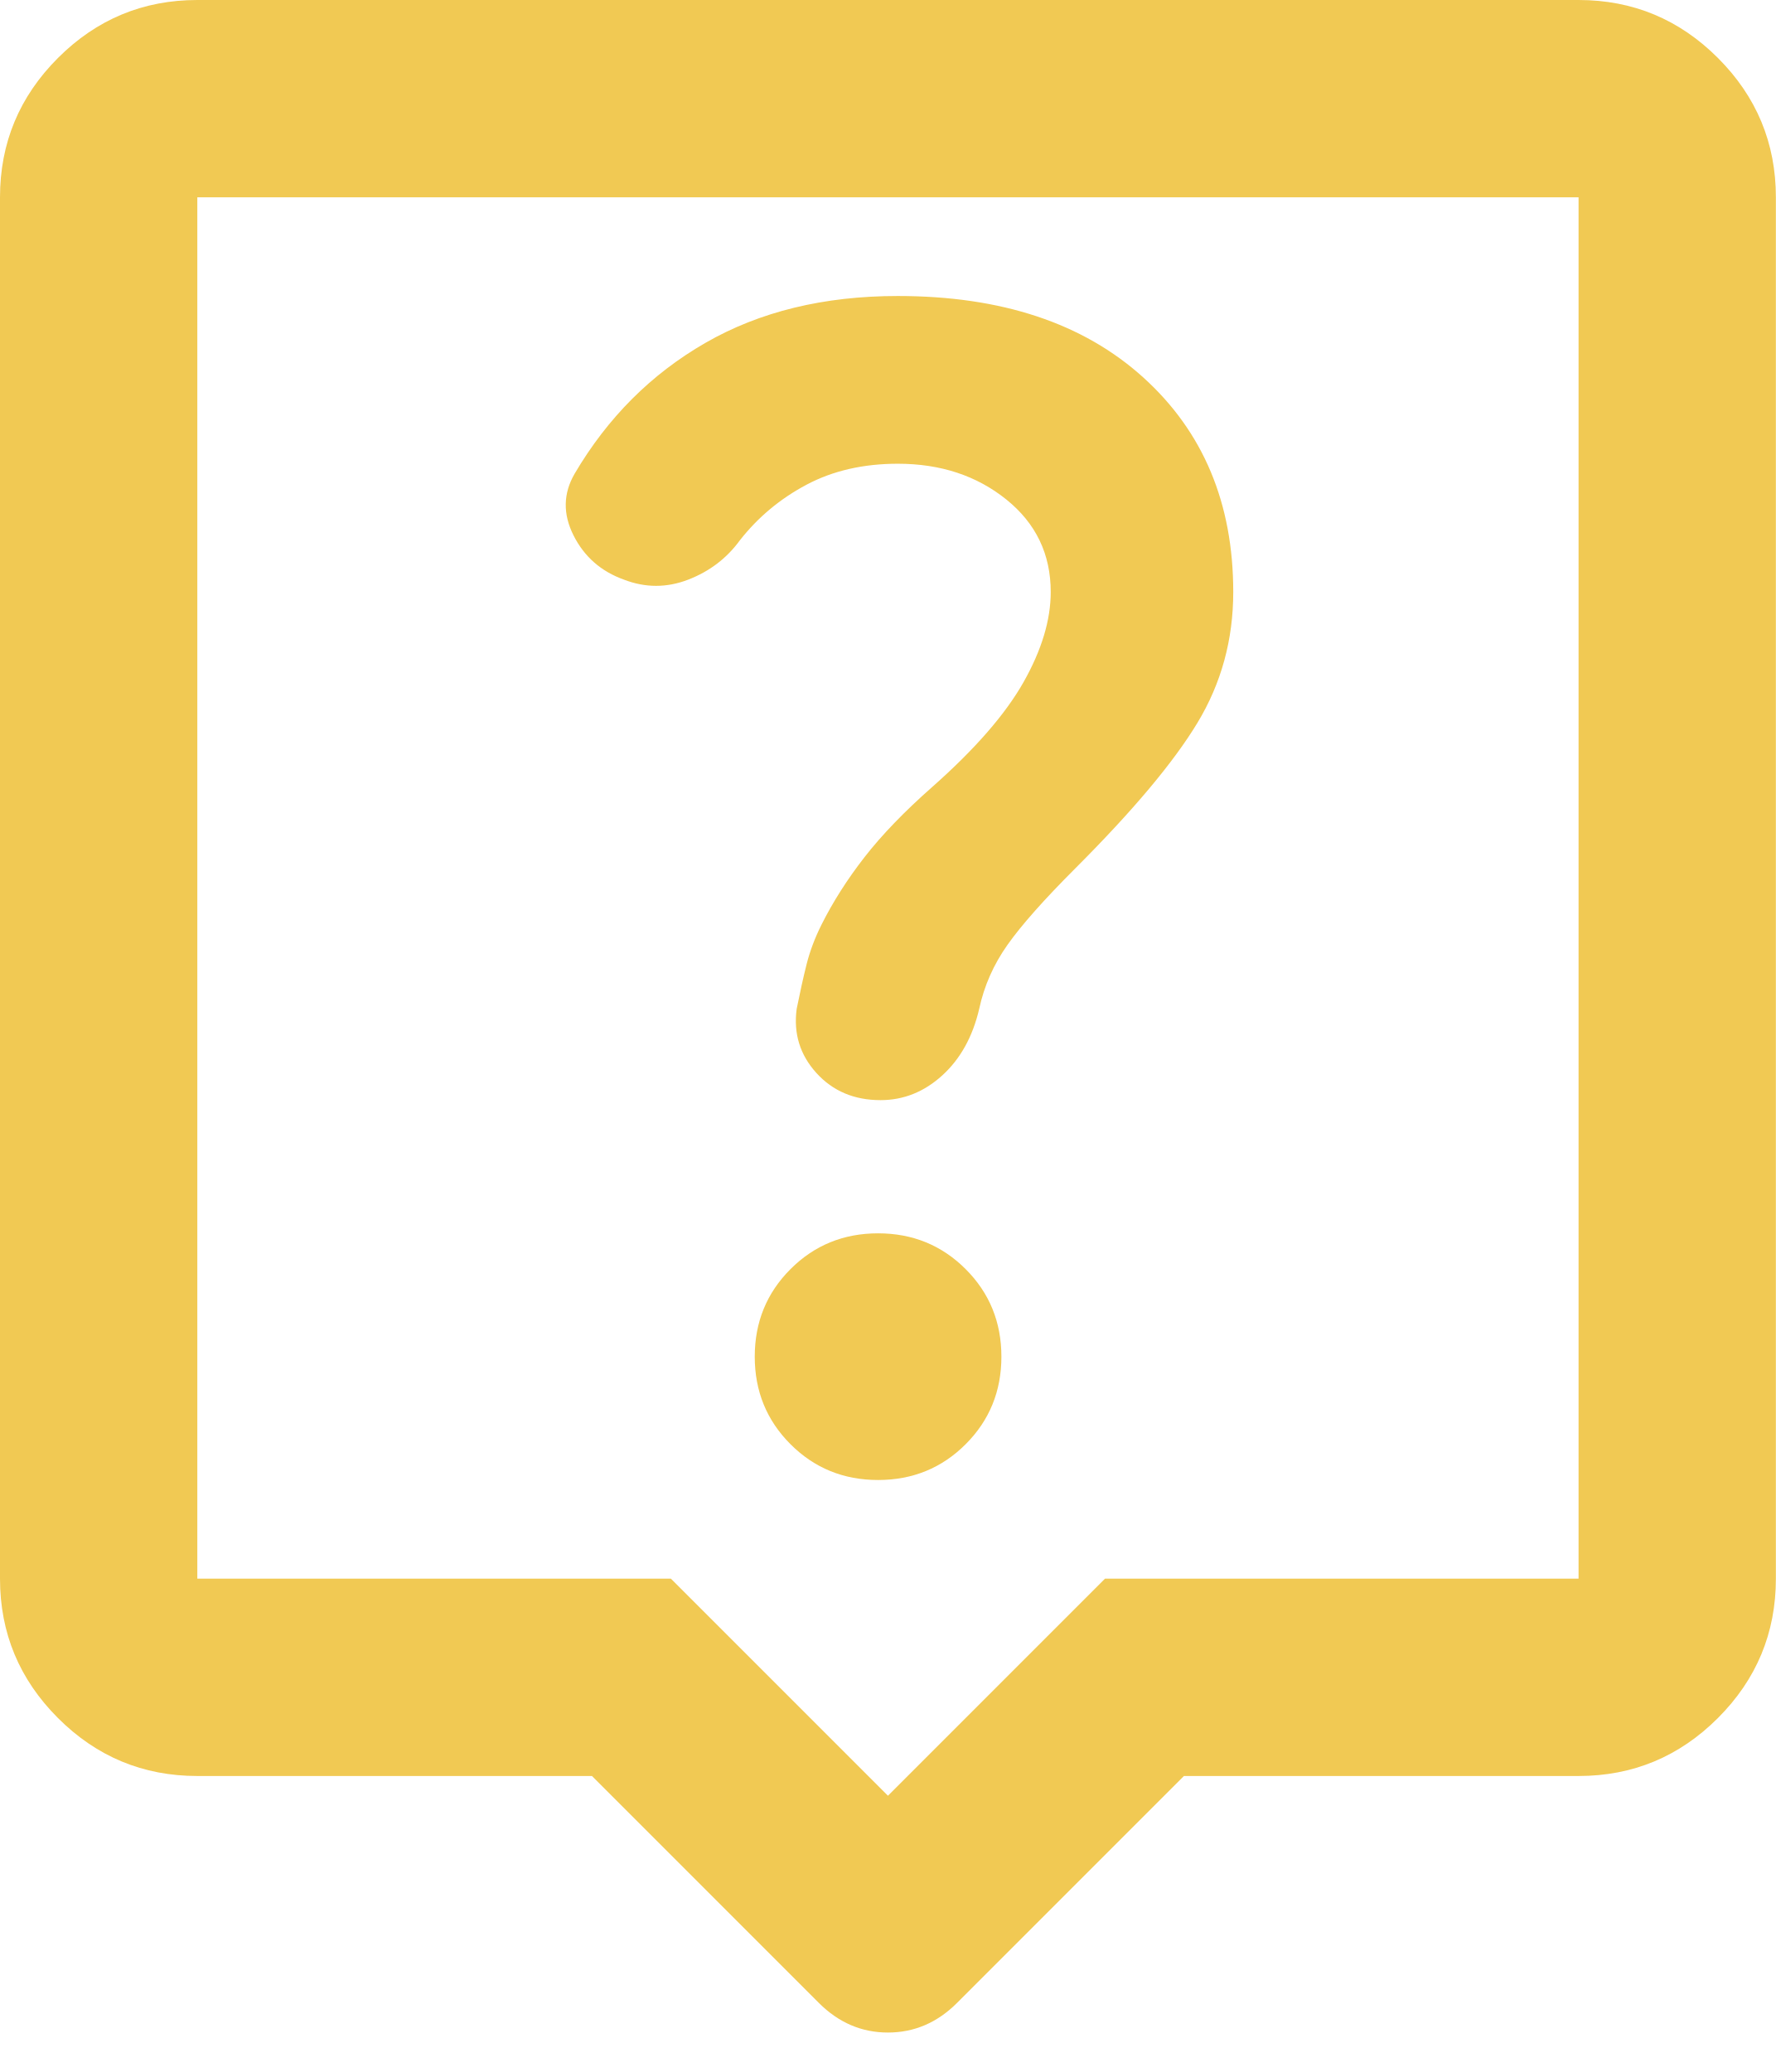
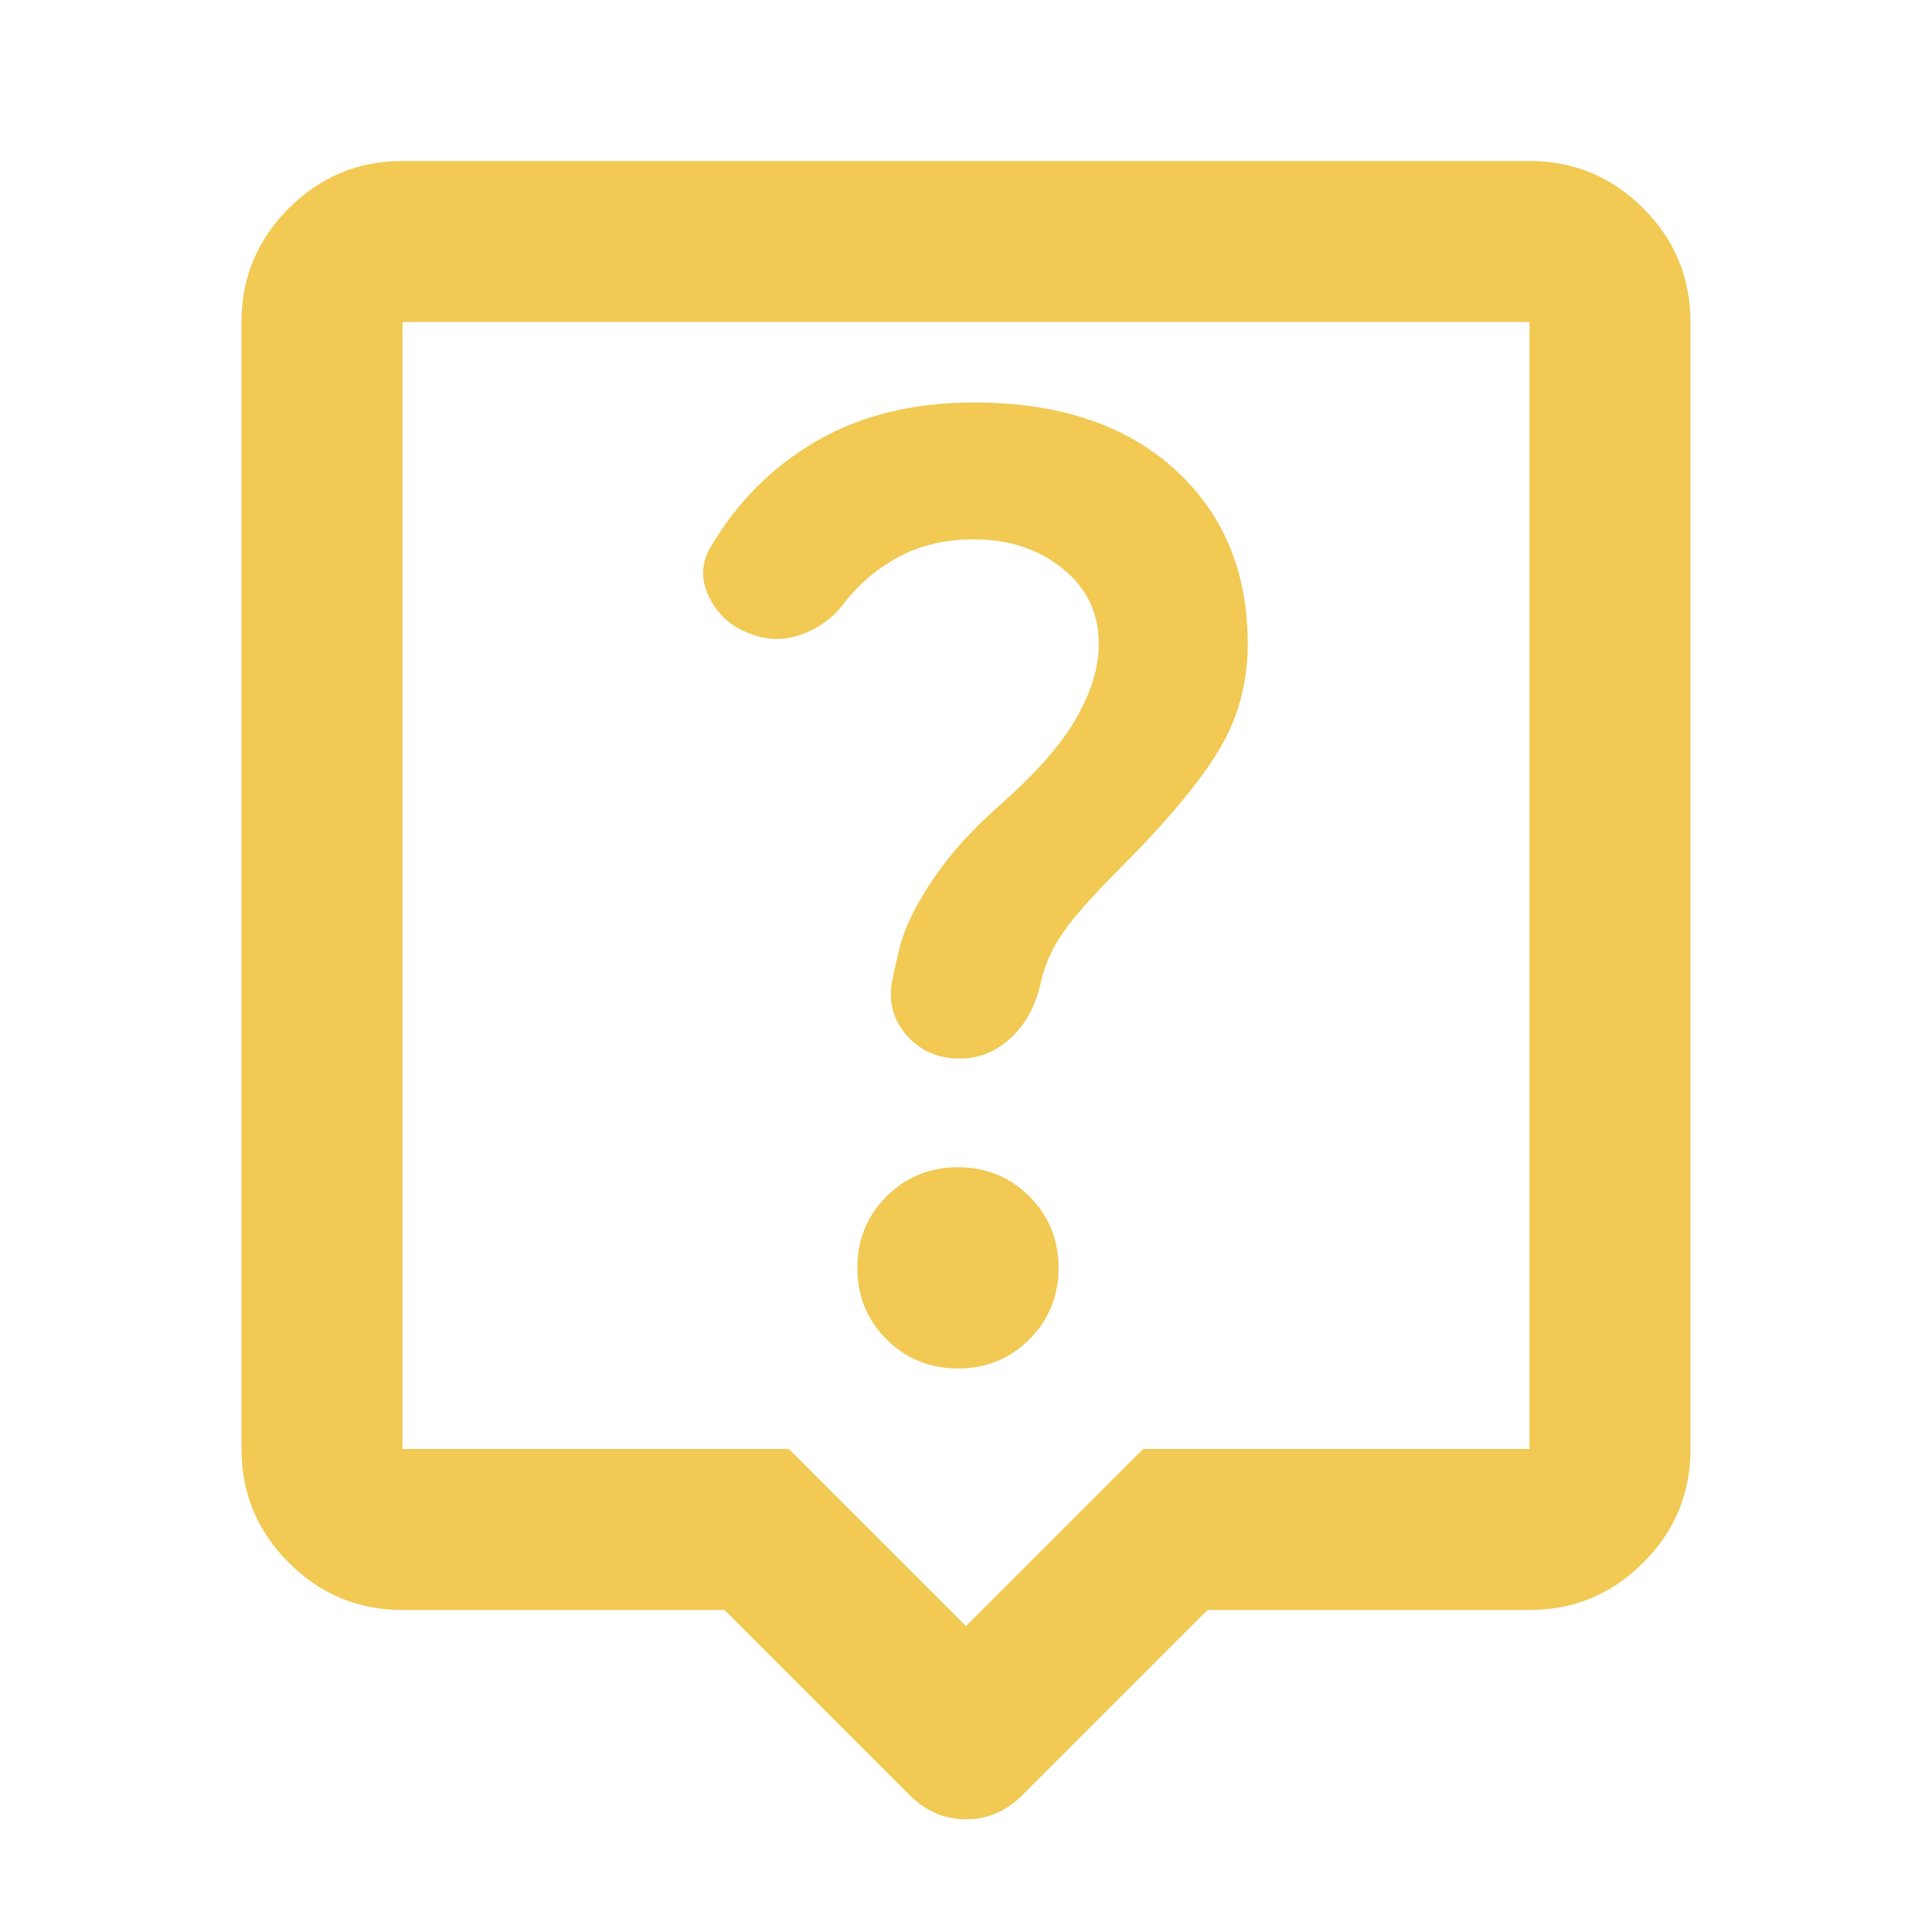
- <svg xmlns="http://www.w3.org/2000/svg" width="36" height="42" viewBox="0 0 36 42" fill="none">
-   <path d="M12 36H4C2.9 36 1.958 35.608 1.175 34.825C0.392 34.042 0 33.1 0 32V4C0 2.9 0.392 1.958 1.175 1.175C1.958 0.392 2.9 0 4 0H32C33.1 0 34.042 0.392 34.825 1.175C35.608 1.958 36 2.9 36 4V32C36 33.1 35.608 34.042 34.825 34.825C34.042 35.608 33.1 36 32 36H24L19.4 40.6C19 41 18.533 41.2 18 41.2C17.467 41.2 17 41 16.6 40.6L12 36ZM4 32H13.6L18 36.4L22.4 32H32V4H4V32ZM17.8 30C18.5 30 19.092 29.758 19.575 29.275C20.058 28.792 20.3 28.2 20.3 27.5C20.3 26.8 20.058 26.208 19.575 25.725C19.092 25.242 18.5 25 17.8 25C17.1 25 16.508 25.242 16.025 25.725C15.542 26.208 15.3 26.8 15.3 27.5C15.3 28.2 15.542 28.792 16.025 29.275C16.508 29.758 17.1 30 17.8 30ZM21.3 12C21.3 12.567 21.117 13.175 20.75 13.825C20.383 14.475 19.767 15.183 18.9 15.95C18.333 16.45 17.875 16.925 17.525 17.375C17.175 17.825 16.883 18.283 16.65 18.75C16.517 19.017 16.417 19.283 16.35 19.55C16.283 19.817 16.217 20.117 16.15 20.45C16.083 20.95 16.217 21.383 16.55 21.75C16.883 22.117 17.317 22.3 17.85 22.3C18.317 22.3 18.733 22.133 19.1 21.8C19.467 21.467 19.717 21.017 19.85 20.45C19.95 19.983 20.142 19.55 20.425 19.15C20.708 18.75 21.167 18.233 21.8 17.6C22.967 16.433 23.792 15.45 24.275 14.65C24.758 13.85 25 12.967 25 12C25 10.2 24.392 8.75 23.175 7.65C21.958 6.55 20.3 6 18.2 6C16.7 6 15.4 6.317 14.3 6.95C13.2 7.583 12.317 8.467 11.65 9.6C11.417 10 11.408 10.417 11.625 10.85C11.842 11.283 12.183 11.583 12.65 11.75C13.083 11.917 13.517 11.917 13.95 11.75C14.383 11.583 14.733 11.317 15 10.95C15.367 10.483 15.817 10.108 16.35 9.825C16.883 9.542 17.5 9.4 18.2 9.4C19.067 9.4 19.8 9.642 20.4 10.125C21 10.608 21.3 11.233 21.3 12Z" fill="#F1C953" />
+ <svg xmlns="http://www.w3.org/2000/svg" width="48" height="48" viewBox="0 0 48 48" fill="none">
+   <mask id="mask0_3178_1151" style="mask-type:alpha" maskUnits="userSpaceOnUse" x="0" y="0" width="48" height="48">
+     <rect width="48" height="48" fill="#D9D9D9" />
+   </mask>
+   <g mask="url(#mask0_3178_1151)">
+     <path d="M18 40H10C8.9 40 7.958 39.608 7.175 38.825C6.392 38.042 6 37.1 6 36V8C6 6.9 6.392 5.958 7.175 5.175C7.958 4.392 8.9 4 10 4H38C39.1 4 40.042 4.392 40.825 5.175C41.608 5.958 42 6.9 42 8V36C42 37.1 41.608 38.042 40.825 38.825C40.042 39.608 39.1 40 38 40H30L25.4 44.6C25 45 24.533 45.2 24 45.2C23.467 45.2 23 45 22.6 44.6L18 40ZM10 36H19.6L24 40.4L28.4 36H38V8H10V36ZM23.8 34C24.5 34 25.092 33.758 25.575 33.275C26.058 32.792 26.3 32.2 26.3 31.5C26.3 30.8 26.058 30.208 25.575 29.725C25.092 29.242 24.5 29 23.8 29C23.1 29 22.508 29.242 22.025 29.725C21.542 30.208 21.3 30.8 21.3 31.5C21.3 32.2 21.542 32.792 22.025 33.275C22.508 33.758 23.1 34 23.8 34ZM27.3 16C27.3 16.567 27.117 17.175 26.75 17.825C26.383 18.475 25.767 19.183 24.9 19.95C24.333 20.45 23.875 20.925 23.525 21.375C23.175 21.825 22.883 22.283 22.65 22.75C22.517 23.017 22.417 23.283 22.35 23.55C22.283 23.817 22.217 24.117 22.15 24.45C22.083 24.95 22.217 25.383 22.55 25.75C22.883 26.117 23.317 26.3 23.85 26.3C24.317 26.3 24.733 26.133 25.1 25.8C25.467 25.467 25.717 25.017 25.85 24.45C25.95 23.983 26.142 23.55 26.425 23.15C26.708 22.75 27.167 22.233 27.8 21.6C28.967 20.433 29.792 19.45 30.275 18.65C30.758 17.85 31 16.967 31 16C31 14.2 30.392 12.75 29.175 11.65C27.958 10.55 26.3 10 24.2 10C22.7 10 21.4 10.317 20.3 10.95C19.2 11.583 18.317 12.467 17.65 13.6C17.417 14 17.408 14.417 17.625 14.85C17.842 15.283 18.183 15.583 18.65 15.75C19.083 15.917 19.517 15.917 19.95 15.75C20.383 15.583 20.733 15.317 21 14.95C21.367 14.483 21.817 14.108 22.35 13.825C22.883 13.542 23.5 13.4 24.2 13.4C25.067 13.4 25.8 13.642 26.4 14.125C27 14.608 27.3 15.233 27.3 16Z" fill="#F1C953" />
+   </g>
</svg>
